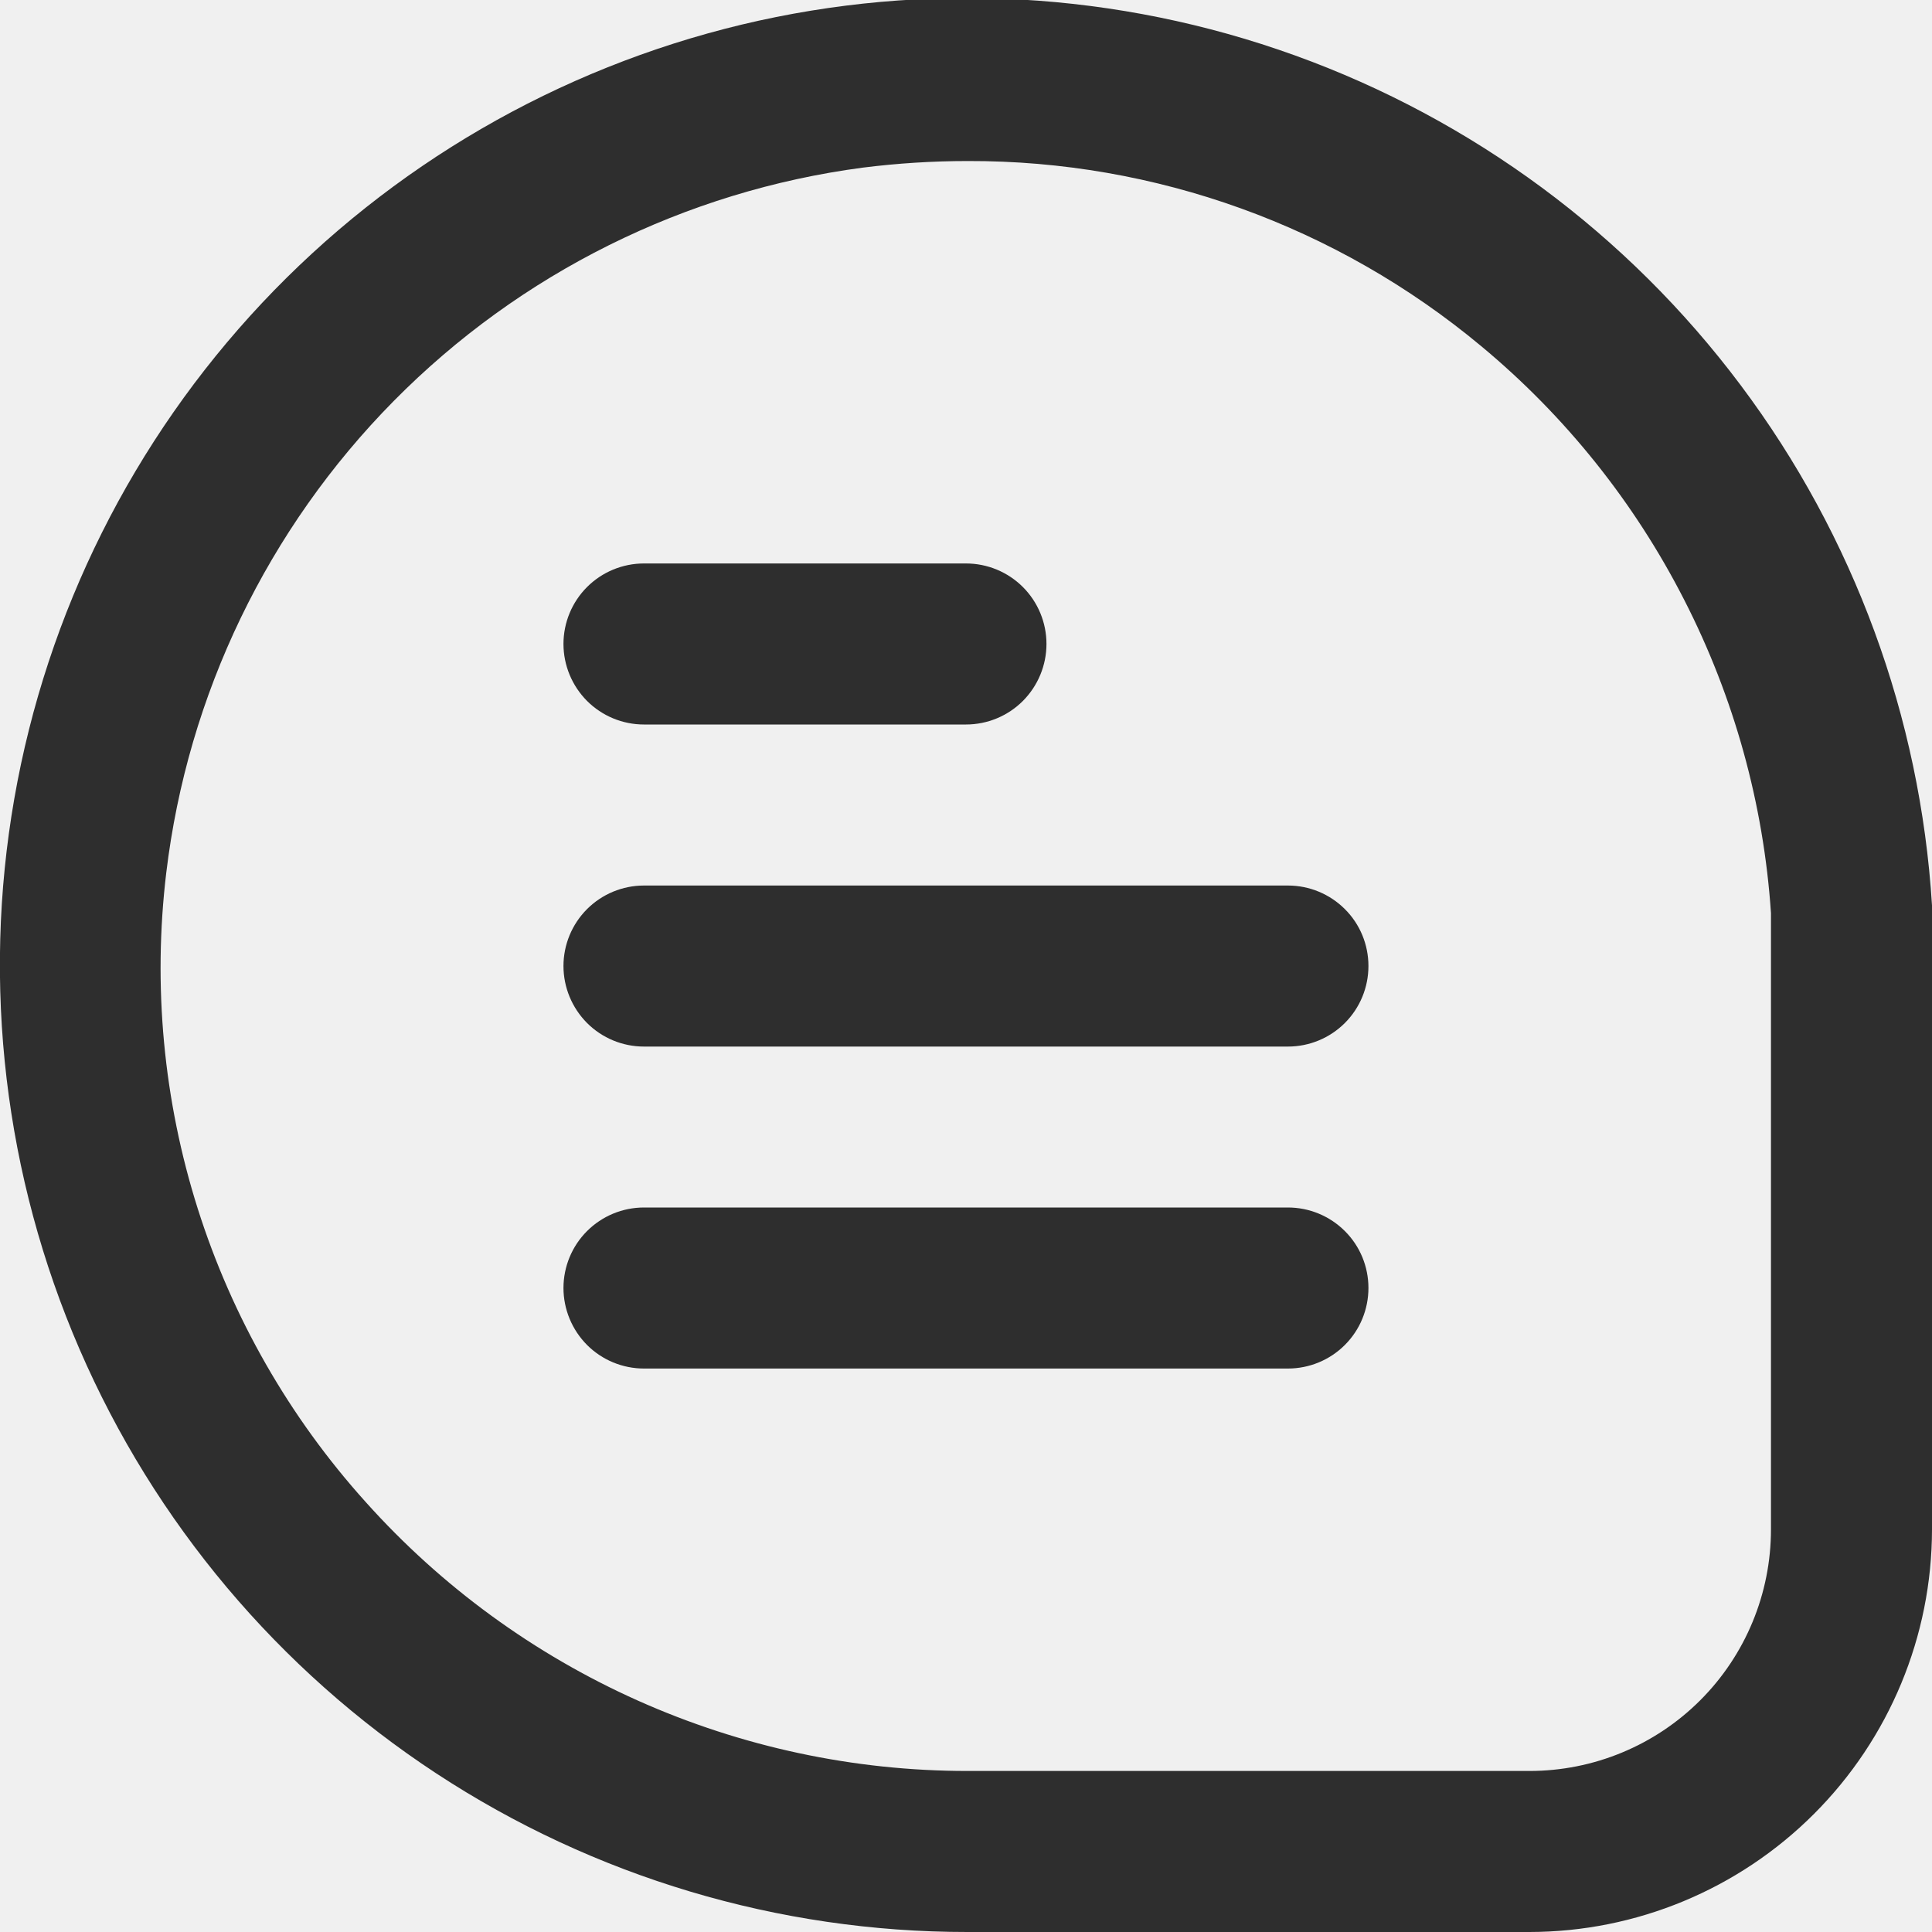
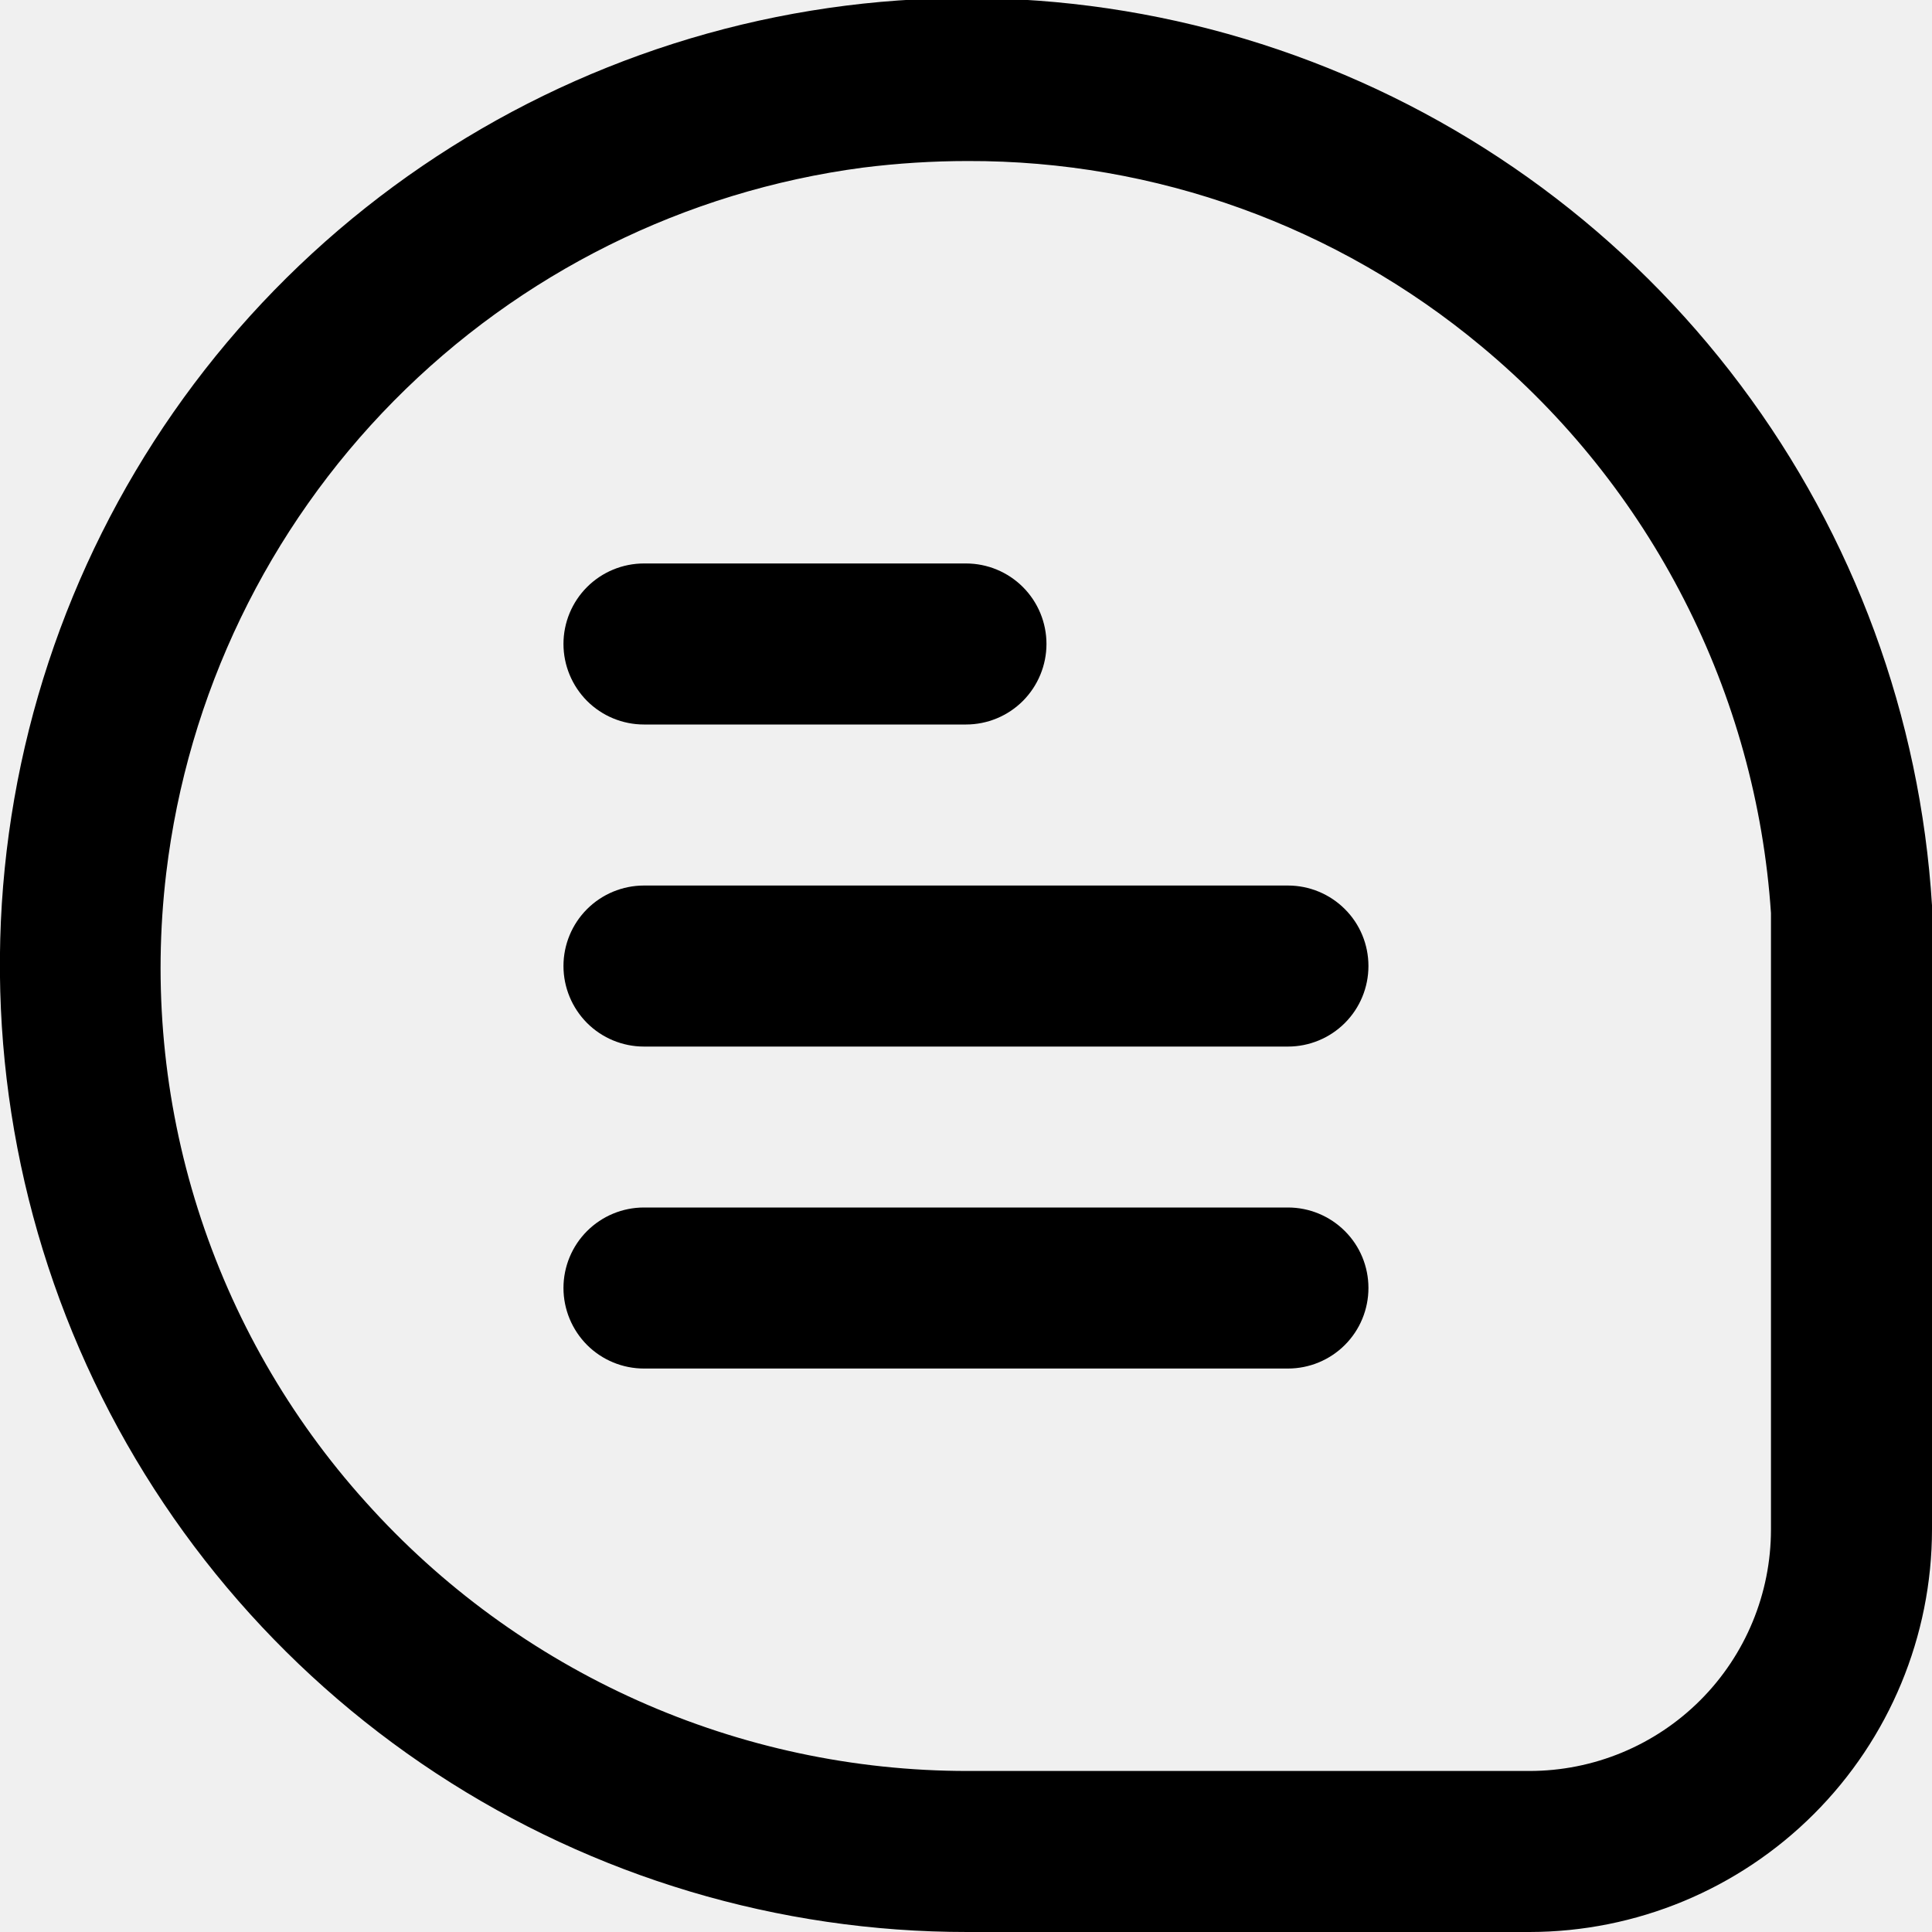
- <svg xmlns="http://www.w3.org/2000/svg" width="20" height="20" viewBox="0 0 20 20" fill="none">
-   <g clip-path="url(#clip0_41_176)">
-     <path d="M20 9.372C19.879 7.423 19.191 5.55 18.019 3.987C16.848 2.424 15.244 1.237 13.406 0.574C11.569 -0.089 9.577 -0.2 7.677 0.255C5.777 0.711 4.052 1.712 2.714 3.135C1.376 4.559 0.484 6.343 0.148 8.268C-0.188 10.193 0.047 12.174 0.823 13.966C1.599 15.759 2.883 17.286 4.516 18.358C6.149 19.43 8.06 20.001 10.014 20H15.833C16.938 19.999 17.997 19.559 18.778 18.778C19.559 17.997 19.999 16.938 20 15.833V9.372ZM18.333 15.833C18.333 16.496 18.07 17.132 17.601 17.601C17.132 18.07 16.496 18.333 15.833 18.333H10.014C8.838 18.333 7.676 18.084 6.602 17.604C5.529 17.124 4.569 16.424 3.784 15.547C2.996 14.672 2.404 13.638 2.048 12.515C1.692 11.392 1.581 10.206 1.721 9.036C1.942 7.191 2.771 5.472 4.077 4.15C5.383 2.828 7.092 1.978 8.934 1.735C9.293 1.69 9.655 1.667 10.018 1.667C11.96 1.661 13.841 2.34 15.333 3.583C16.205 4.307 16.92 5.201 17.435 6.21C17.951 7.218 18.257 8.321 18.333 9.452V15.833Z" fill="#2E2E2E" />
-     <path d="M6.666 7.5H10C10.221 7.5 10.433 7.412 10.589 7.256C10.745 7.099 10.833 6.887 10.833 6.666C10.833 6.445 10.745 6.233 10.589 6.077C10.433 5.921 10.221 5.833 10 5.833H6.666C6.445 5.833 6.233 5.921 6.077 6.077C5.921 6.233 5.833 6.445 5.833 6.666C5.833 6.887 5.921 7.099 6.077 7.256C6.233 7.412 6.445 7.5 6.666 7.5Z" fill="#2E2E2E" />
-     <path d="M13.333 9.167H6.666C6.445 9.167 6.233 9.255 6.077 9.411C5.921 9.567 5.833 9.779 5.833 10C5.833 10.221 5.921 10.433 6.077 10.59C6.233 10.746 6.445 10.834 6.666 10.834H13.333C13.554 10.834 13.766 10.746 13.922 10.59C14.079 10.433 14.166 10.221 14.166 10C14.166 9.779 14.079 9.567 13.922 9.411C13.766 9.255 13.554 9.167 13.333 9.167Z" fill="#2E2E2E" />
-     <path d="M13.333 12.5H6.666C6.445 12.5 6.233 12.588 6.077 12.744C5.921 12.9 5.833 13.112 5.833 13.333C5.833 13.554 5.921 13.766 6.077 13.923C6.233 14.079 6.445 14.167 6.666 14.167H13.333C13.554 14.167 13.766 14.079 13.922 13.923C14.079 13.766 14.166 13.554 14.166 13.333C14.166 13.112 14.079 12.9 13.922 12.744C13.766 12.588 13.554 12.5 13.333 12.5Z" fill="#2E2E2E" />
+ <svg xmlns="http://www.w3.org/2000/svg" width="20" height="20" viewBox="0 0 20 20">
+   <g>
+     <path d="M20 9.372C19.879 7.423 19.191 5.55 18.019 3.987C16.848 2.424 15.244 1.237 13.406 0.574C11.569 -0.089 9.577 -0.2 7.677 0.255C5.777 0.711 4.052 1.712 2.714 3.135C1.376 4.559 0.484 6.343 0.148 8.268C-0.188 10.193 0.047 12.174 0.823 13.966C1.599 15.759 2.883 17.286 4.516 18.358C6.149 19.43 8.06 20.001 10.014 20H15.833C16.938 19.999 17.997 19.559 18.778 18.778C19.559 17.997 19.999 16.938 20 15.833V9.372ZM18.333 15.833C18.333 16.496 18.07 17.132 17.601 17.601C17.132 18.07 16.496 18.333 15.833 18.333H10.014C8.838 18.333 7.676 18.084 6.602 17.604C5.529 17.124 4.569 16.424 3.784 15.547C2.996 14.672 2.404 13.638 2.048 12.515C1.692 11.392 1.581 10.206 1.721 9.036C1.942 7.191 2.771 5.472 4.077 4.15C5.383 2.828 7.092 1.978 8.934 1.735C9.293 1.69 9.655 1.667 10.018 1.667C11.96 1.661 13.841 2.34 15.333 3.583C16.205 4.307 16.92 5.201 17.435 6.21C17.951 7.218 18.257 8.321 18.333 9.452V15.833Z" />
+     <path d="M6.666 7.5H10C10.221 7.5 10.433 7.412 10.589 7.256C10.745 7.099 10.833 6.887 10.833 6.666C10.833 6.445 10.745 6.233 10.589 6.077C10.433 5.921 10.221 5.833 10 5.833H6.666C6.445 5.833 6.233 5.921 6.077 6.077C5.921 6.233 5.833 6.445 5.833 6.666C5.833 6.887 5.921 7.099 6.077 7.256C6.233 7.412 6.445 7.5 6.666 7.5Z" />
+     <path d="M13.333 9.167H6.666C6.445 9.167 6.233 9.255 6.077 9.411C5.921 9.567 5.833 9.779 5.833 10C5.833 10.221 5.921 10.433 6.077 10.59C6.233 10.746 6.445 10.834 6.666 10.834H13.333C13.554 10.834 13.766 10.746 13.922 10.59C14.079 10.433 14.166 10.221 14.166 10C14.166 9.779 14.079 9.567 13.922 9.411C13.766 9.255 13.554 9.167 13.333 9.167Z" />
+     <path d="M13.333 12.5H6.666C6.445 12.5 6.233 12.588 6.077 12.744C5.921 12.9 5.833 13.112 5.833 13.333C5.833 13.554 5.921 13.766 6.077 13.923C6.233 14.079 6.445 14.167 6.666 14.167H13.333C13.554 14.167 13.766 14.079 13.922 13.923C14.079 13.766 14.166 13.554 14.166 13.333C14.166 13.112 14.079 12.9 13.922 12.744C13.766 12.588 13.554 12.5 13.333 12.5Z" />
  </g>
  <defs>
    <clipPath id="clip0_41_176">
      <rect width="20" height="20" fill="white" />
    </clipPath>
  </defs>
</svg>
